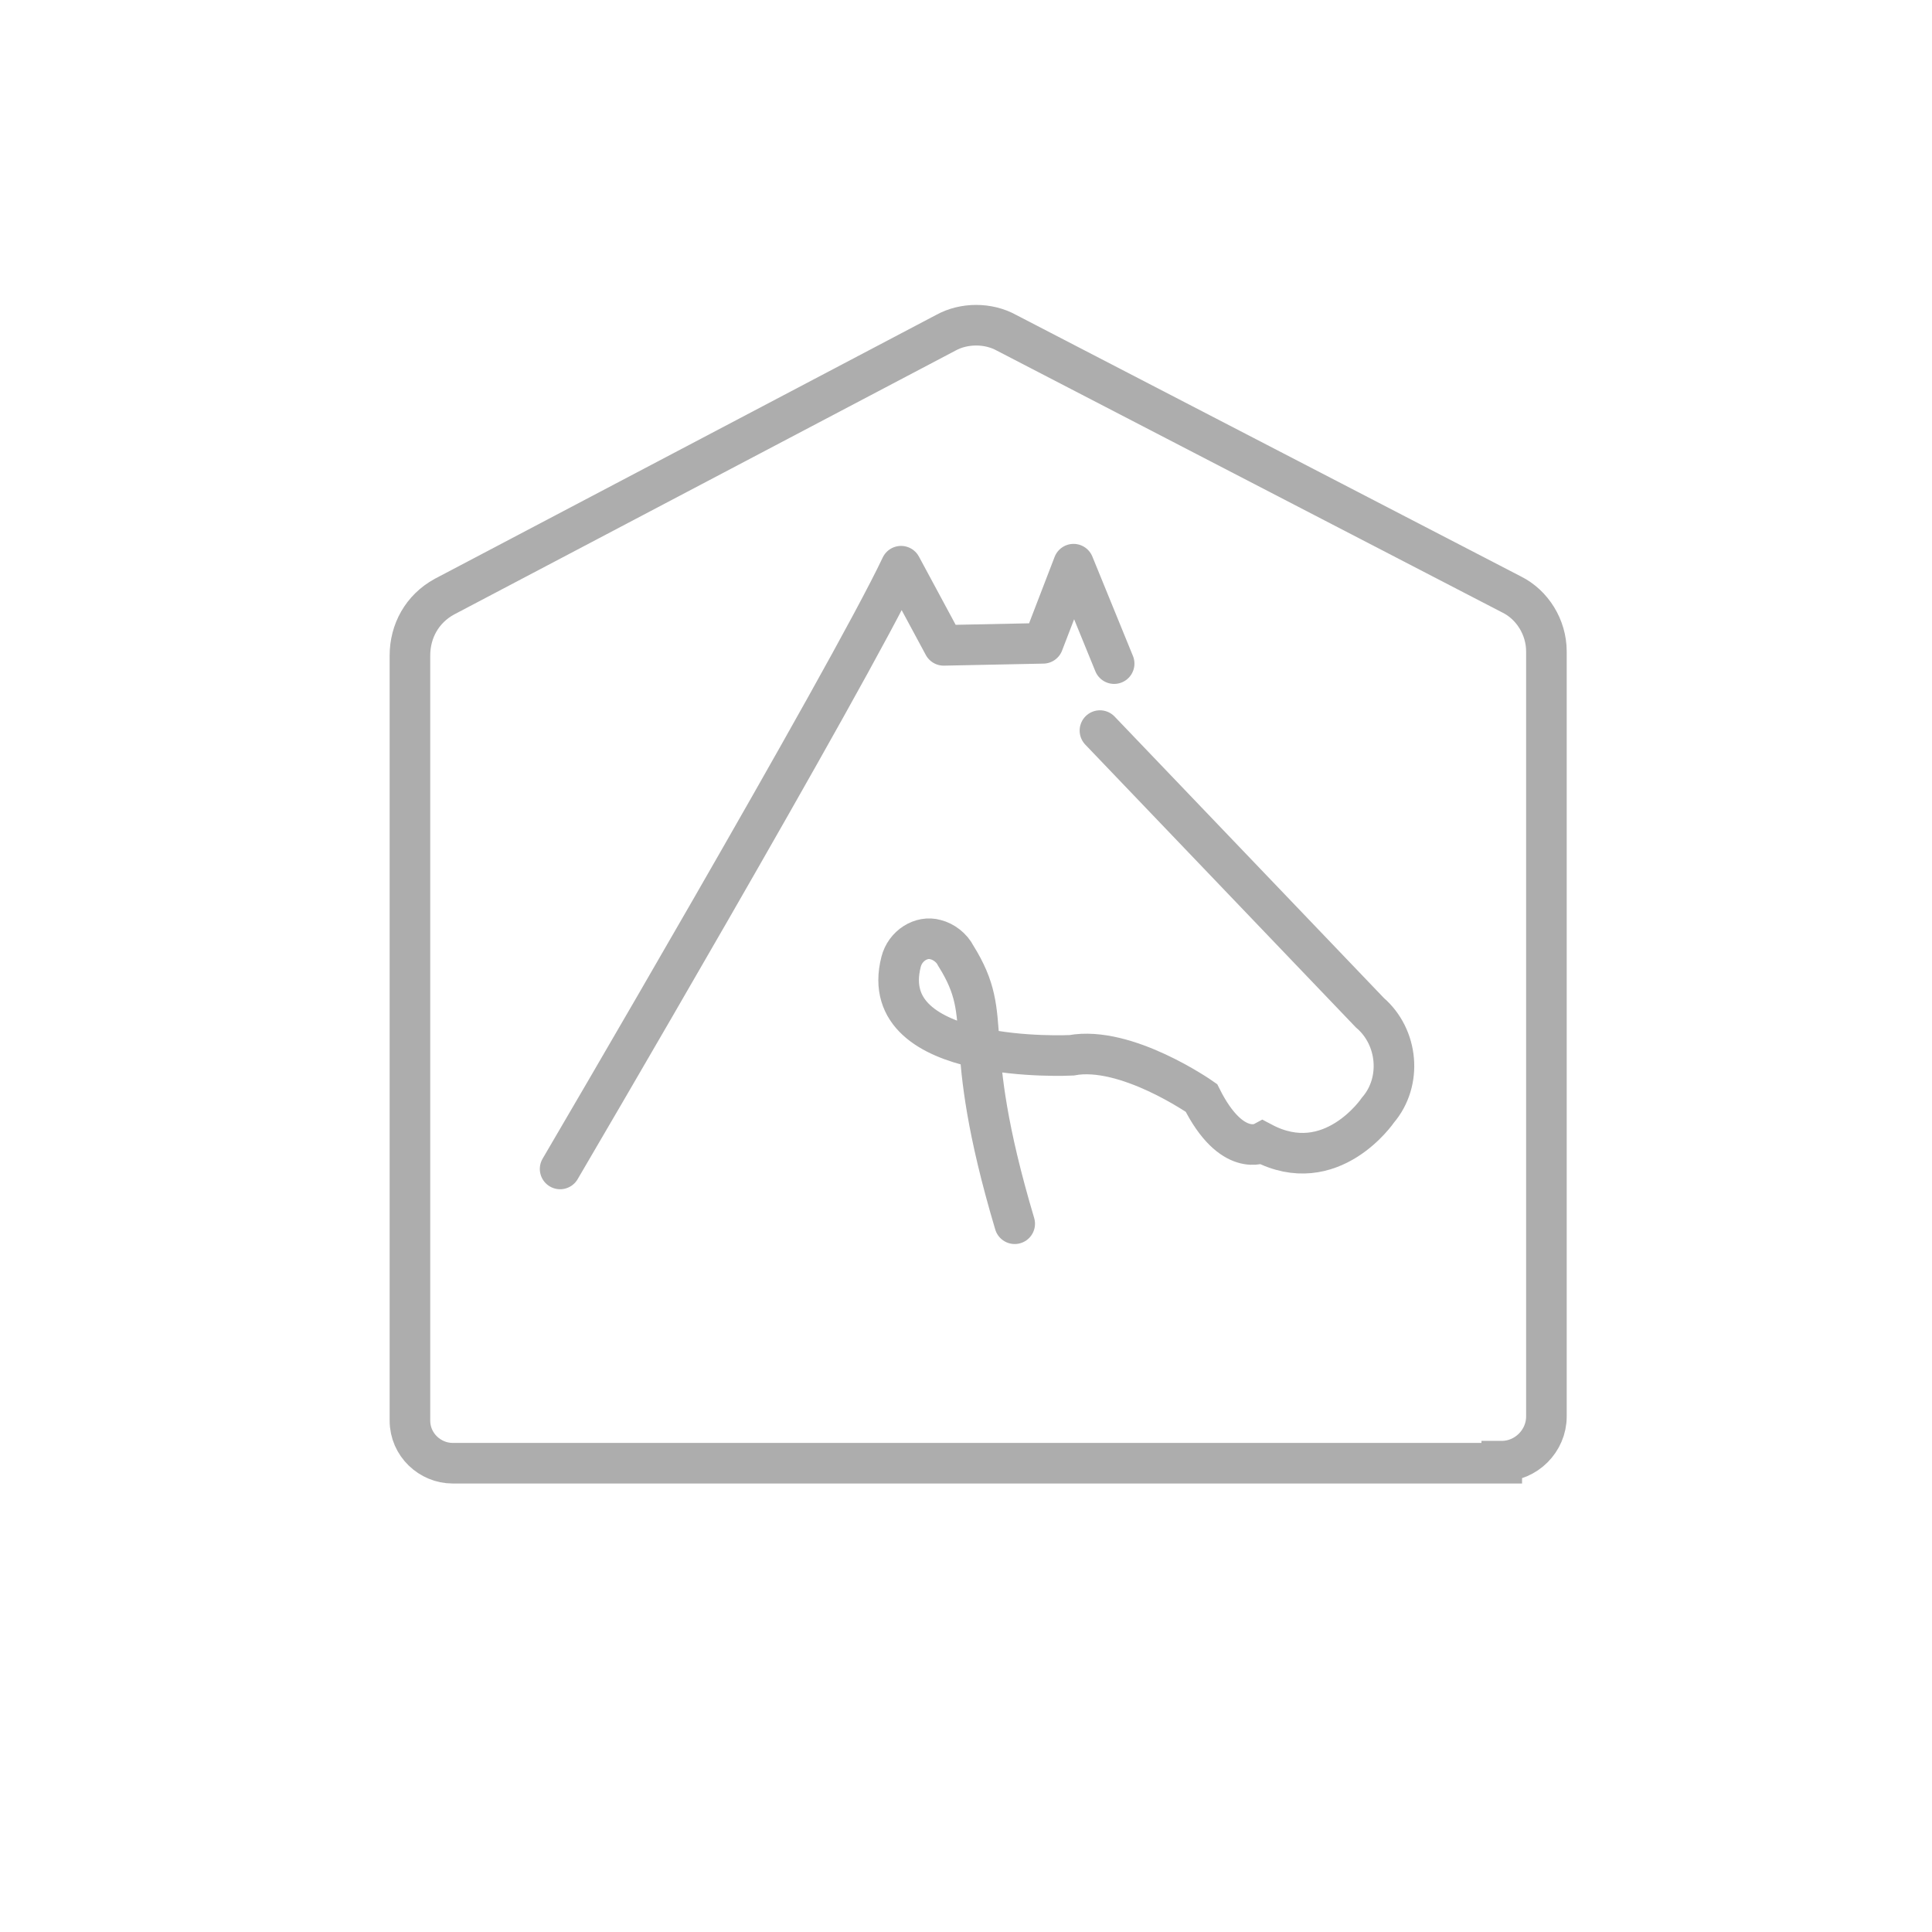
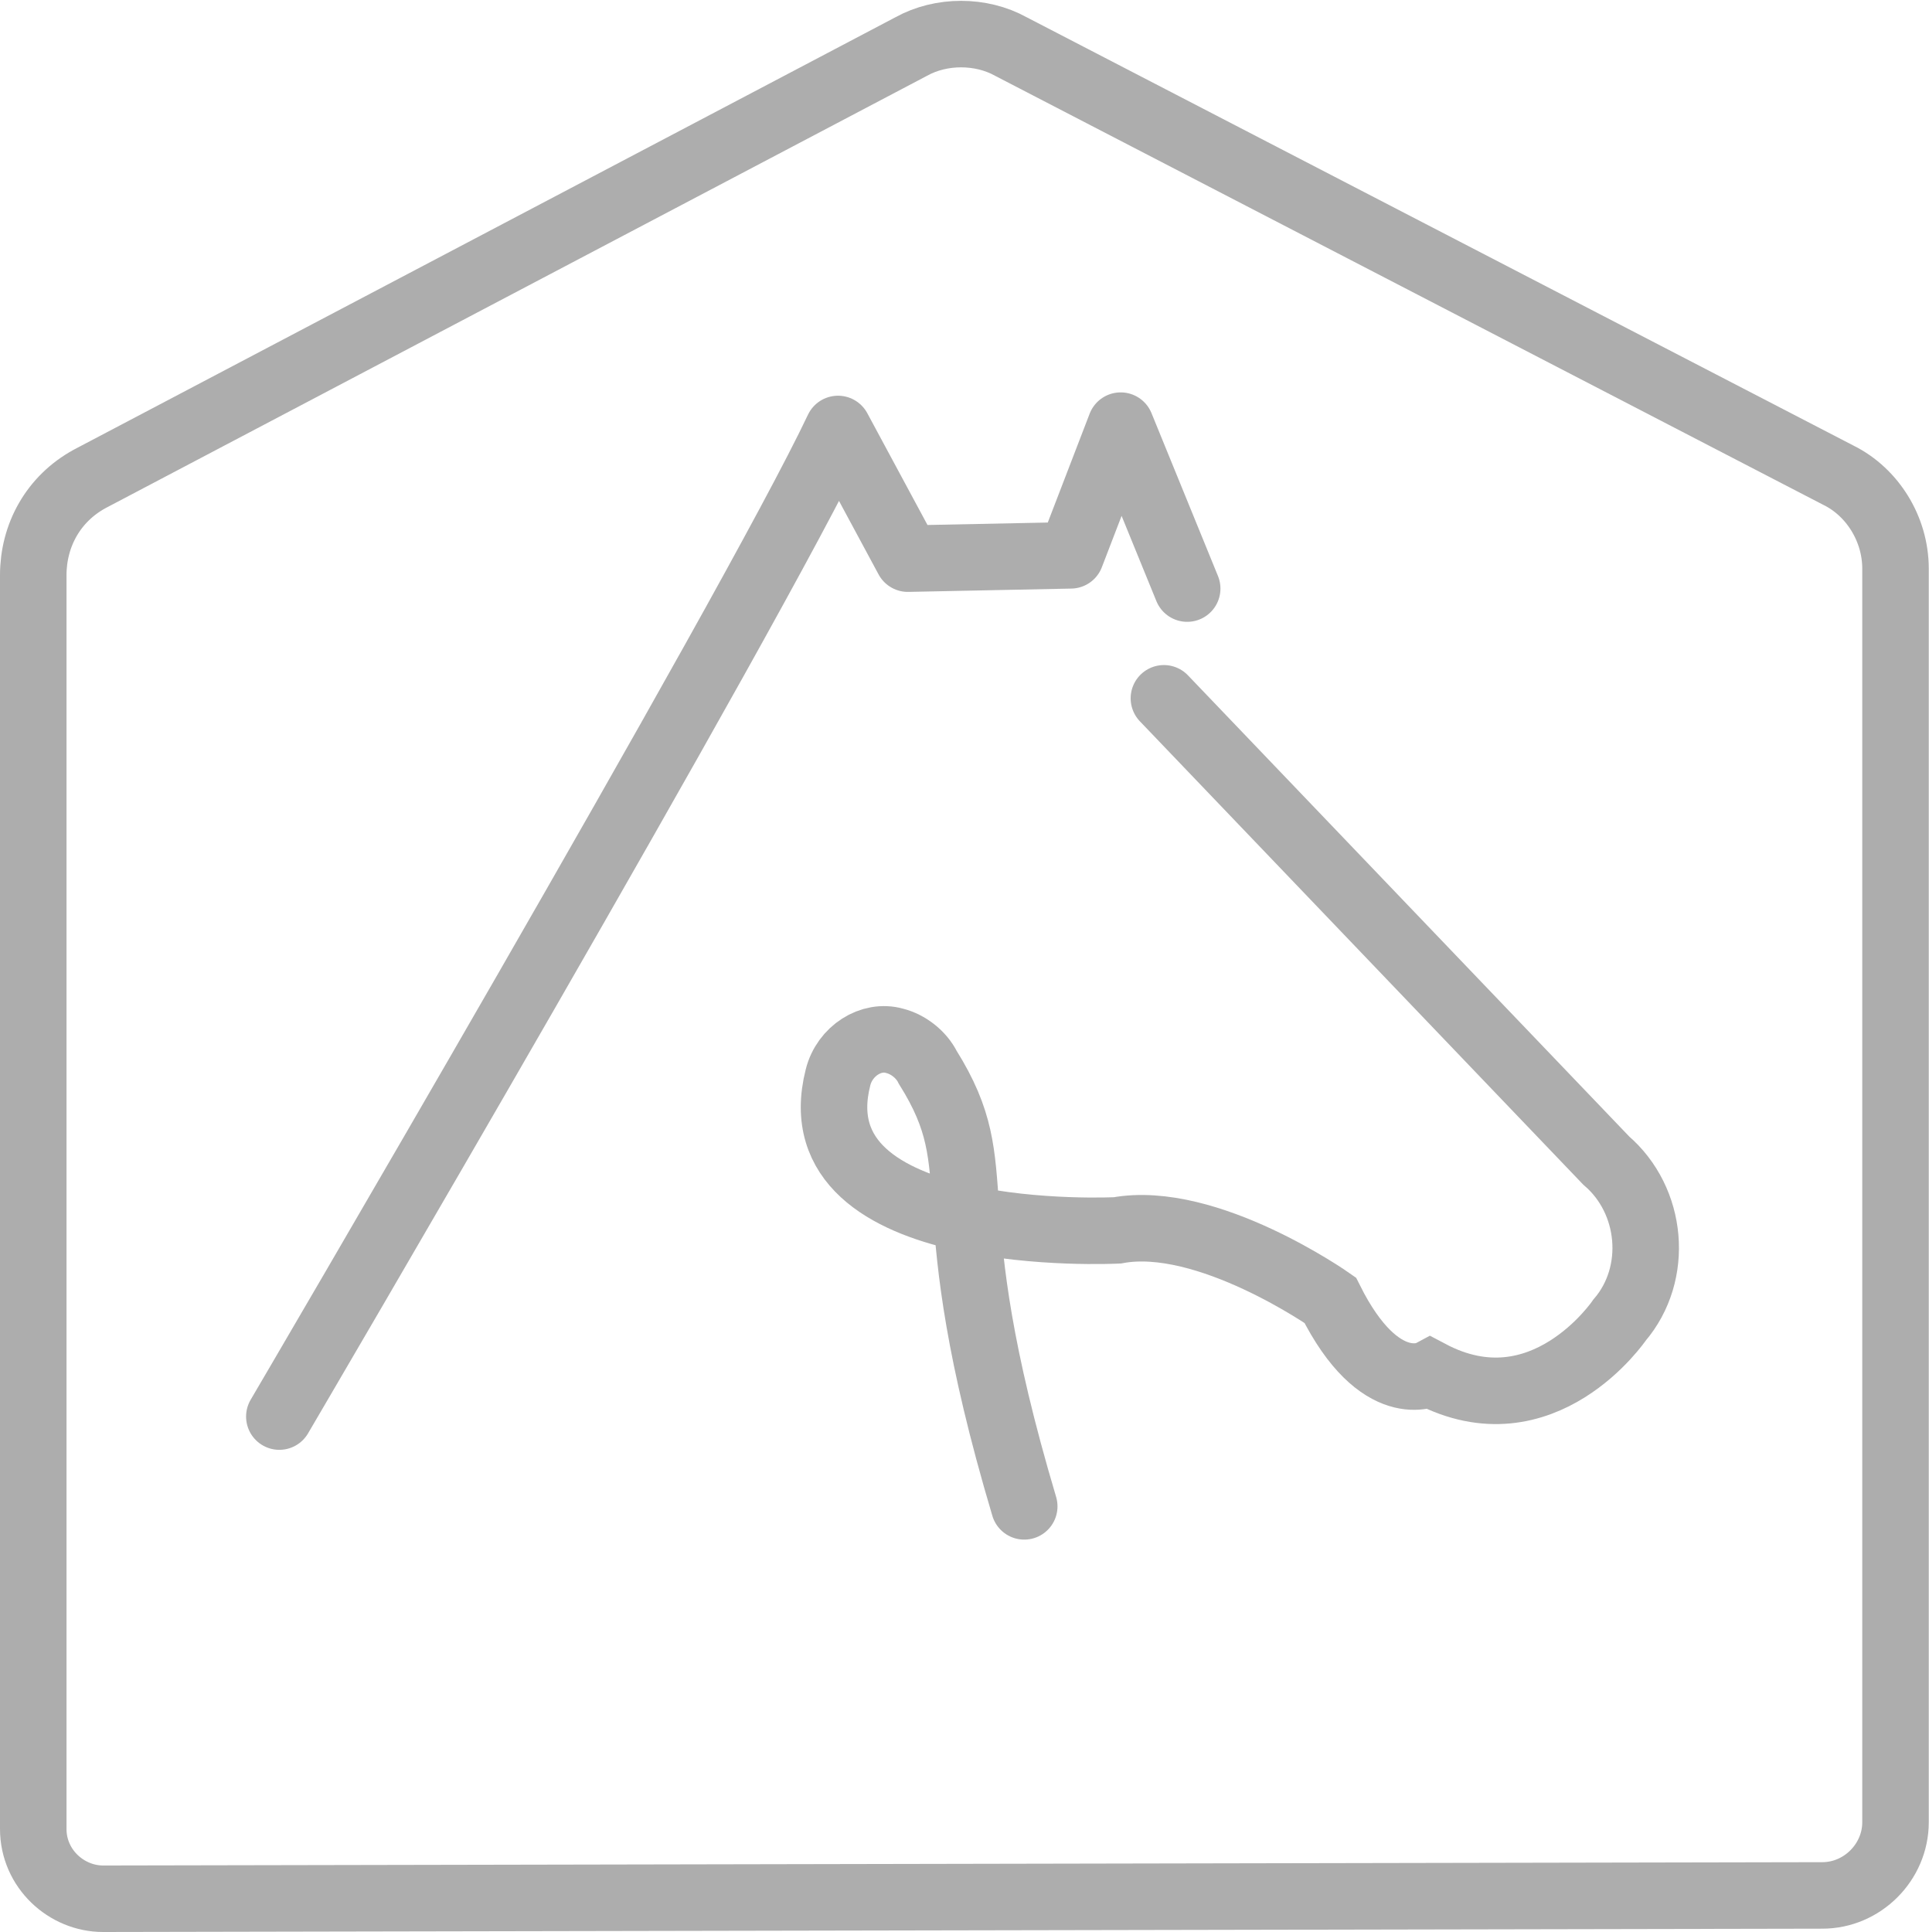
- <svg xmlns="http://www.w3.org/2000/svg" version="1.1" id="Layer_1" x="0px" y="0px" viewBox="0 0 95.2 95.2" style="enable-background:new 0 0 95.2 95.2;" xml:space="preserve">
+ <svg xmlns="http://www.w3.org/2000/svg" version="1.1" id="Layer_1" x="0px" y="0px" viewBox="0 0 58 58.1" style="enable-background:new 0 0 58 58.1;" xml:space="preserve">
  <style type="text/css">
	.st0{fill:none;stroke:#ADADAD;stroke-width:2;stroke-linecap:round;stroke-miterlimit:10;}
	.st1{fill:none;stroke:#ADADAD;stroke-width:2;stroke-linecap:round;stroke-linejoin:round;}
- 	.st2{fill:none;}
</style>
  <g id="Layer_2">
    <g id="Layer_1-2">
      <g>
-         <path class="st0" d="M54.2,36l13.3,13.9c1.4,1.2,1.6,3.4,0.4,4.8c0,0,0,0,0,0c0,0-2.3,3.4-5.7,1.6c0,0-1.5,0.8-3-2.2     c0,0-3.7-2.6-6.4-2.1c0,0-9.7,0.5-8.4-4.6c0.2-0.8,1-1.3,1.7-1.1c0.4,0.1,0.8,0.4,1,0.8c2,3.2,0.1,3.8,2.9,13.2" />
-         <path class="st1" d="M27.6,57.6c0,0,14.2-24.2,16.8-29.7l2.1,3.9l4.9-0.1l1.5-3.9l2,4.9" />
+         <path class="st0" d="M35,21l13.3,13.9c1.4,1.2,1.6,3.4,0.4,4.8l0,0c0,0-2.3,3.4-5.7,1.6c0,0-1.5,0.8-3-2.2c0,0-3.7-2.6-6.4-2.1     c0,0-9.7,0.5-8.4-4.6c0.2-0.8,1-1.3,1.7-1.1c0.4,0.1,0.8,0.4,1,0.8c2,3.2,0.1,3.8,2.9,13.2" />
+         <path class="st1" d="M8.4,42.6c0,0,14.2-24.2,16.8-29.7l2.1,3.9l4.9-0.1l1.5-3.9l2,4.9" />
      </g>
-       <circle class="st2" cx="47.6" cy="47.6" r="46.6" />
-       <path class="st0" d="M74,72c1.2,0,2.2-1,2.2-2.2l0,0c0,0,0-36.6,0-37.7c0-1.2-0.7-2.3-1.7-2.8L49.6,16.4c-0.9-0.5-2.1-0.5-3,0    L21.9,29.4c-1.1,0.6-1.7,1.7-1.7,2.9c0,0.5,0,37.7,0,37.7c0,1.2,1,2.1,2.1,2.1H74z" />
+       <path class="st0" d="M54.8,57c1.2,0,2.2-1,2.2-2.2l0,0c0,0,0-36.6,0-37.7c0-1.2-0.7-2.3-1.7-2.8L30.4,1.4c-0.9-0.5-2.1-0.5-3,0    l-24.7,13C1.6,15,1,16.1,1,17.3C1,17.8,1,55,1,55c0,1.2,1,2.1,2.1,2.1L54.8,57L54.8,57z" />
    </g>
  </g>
</svg>
